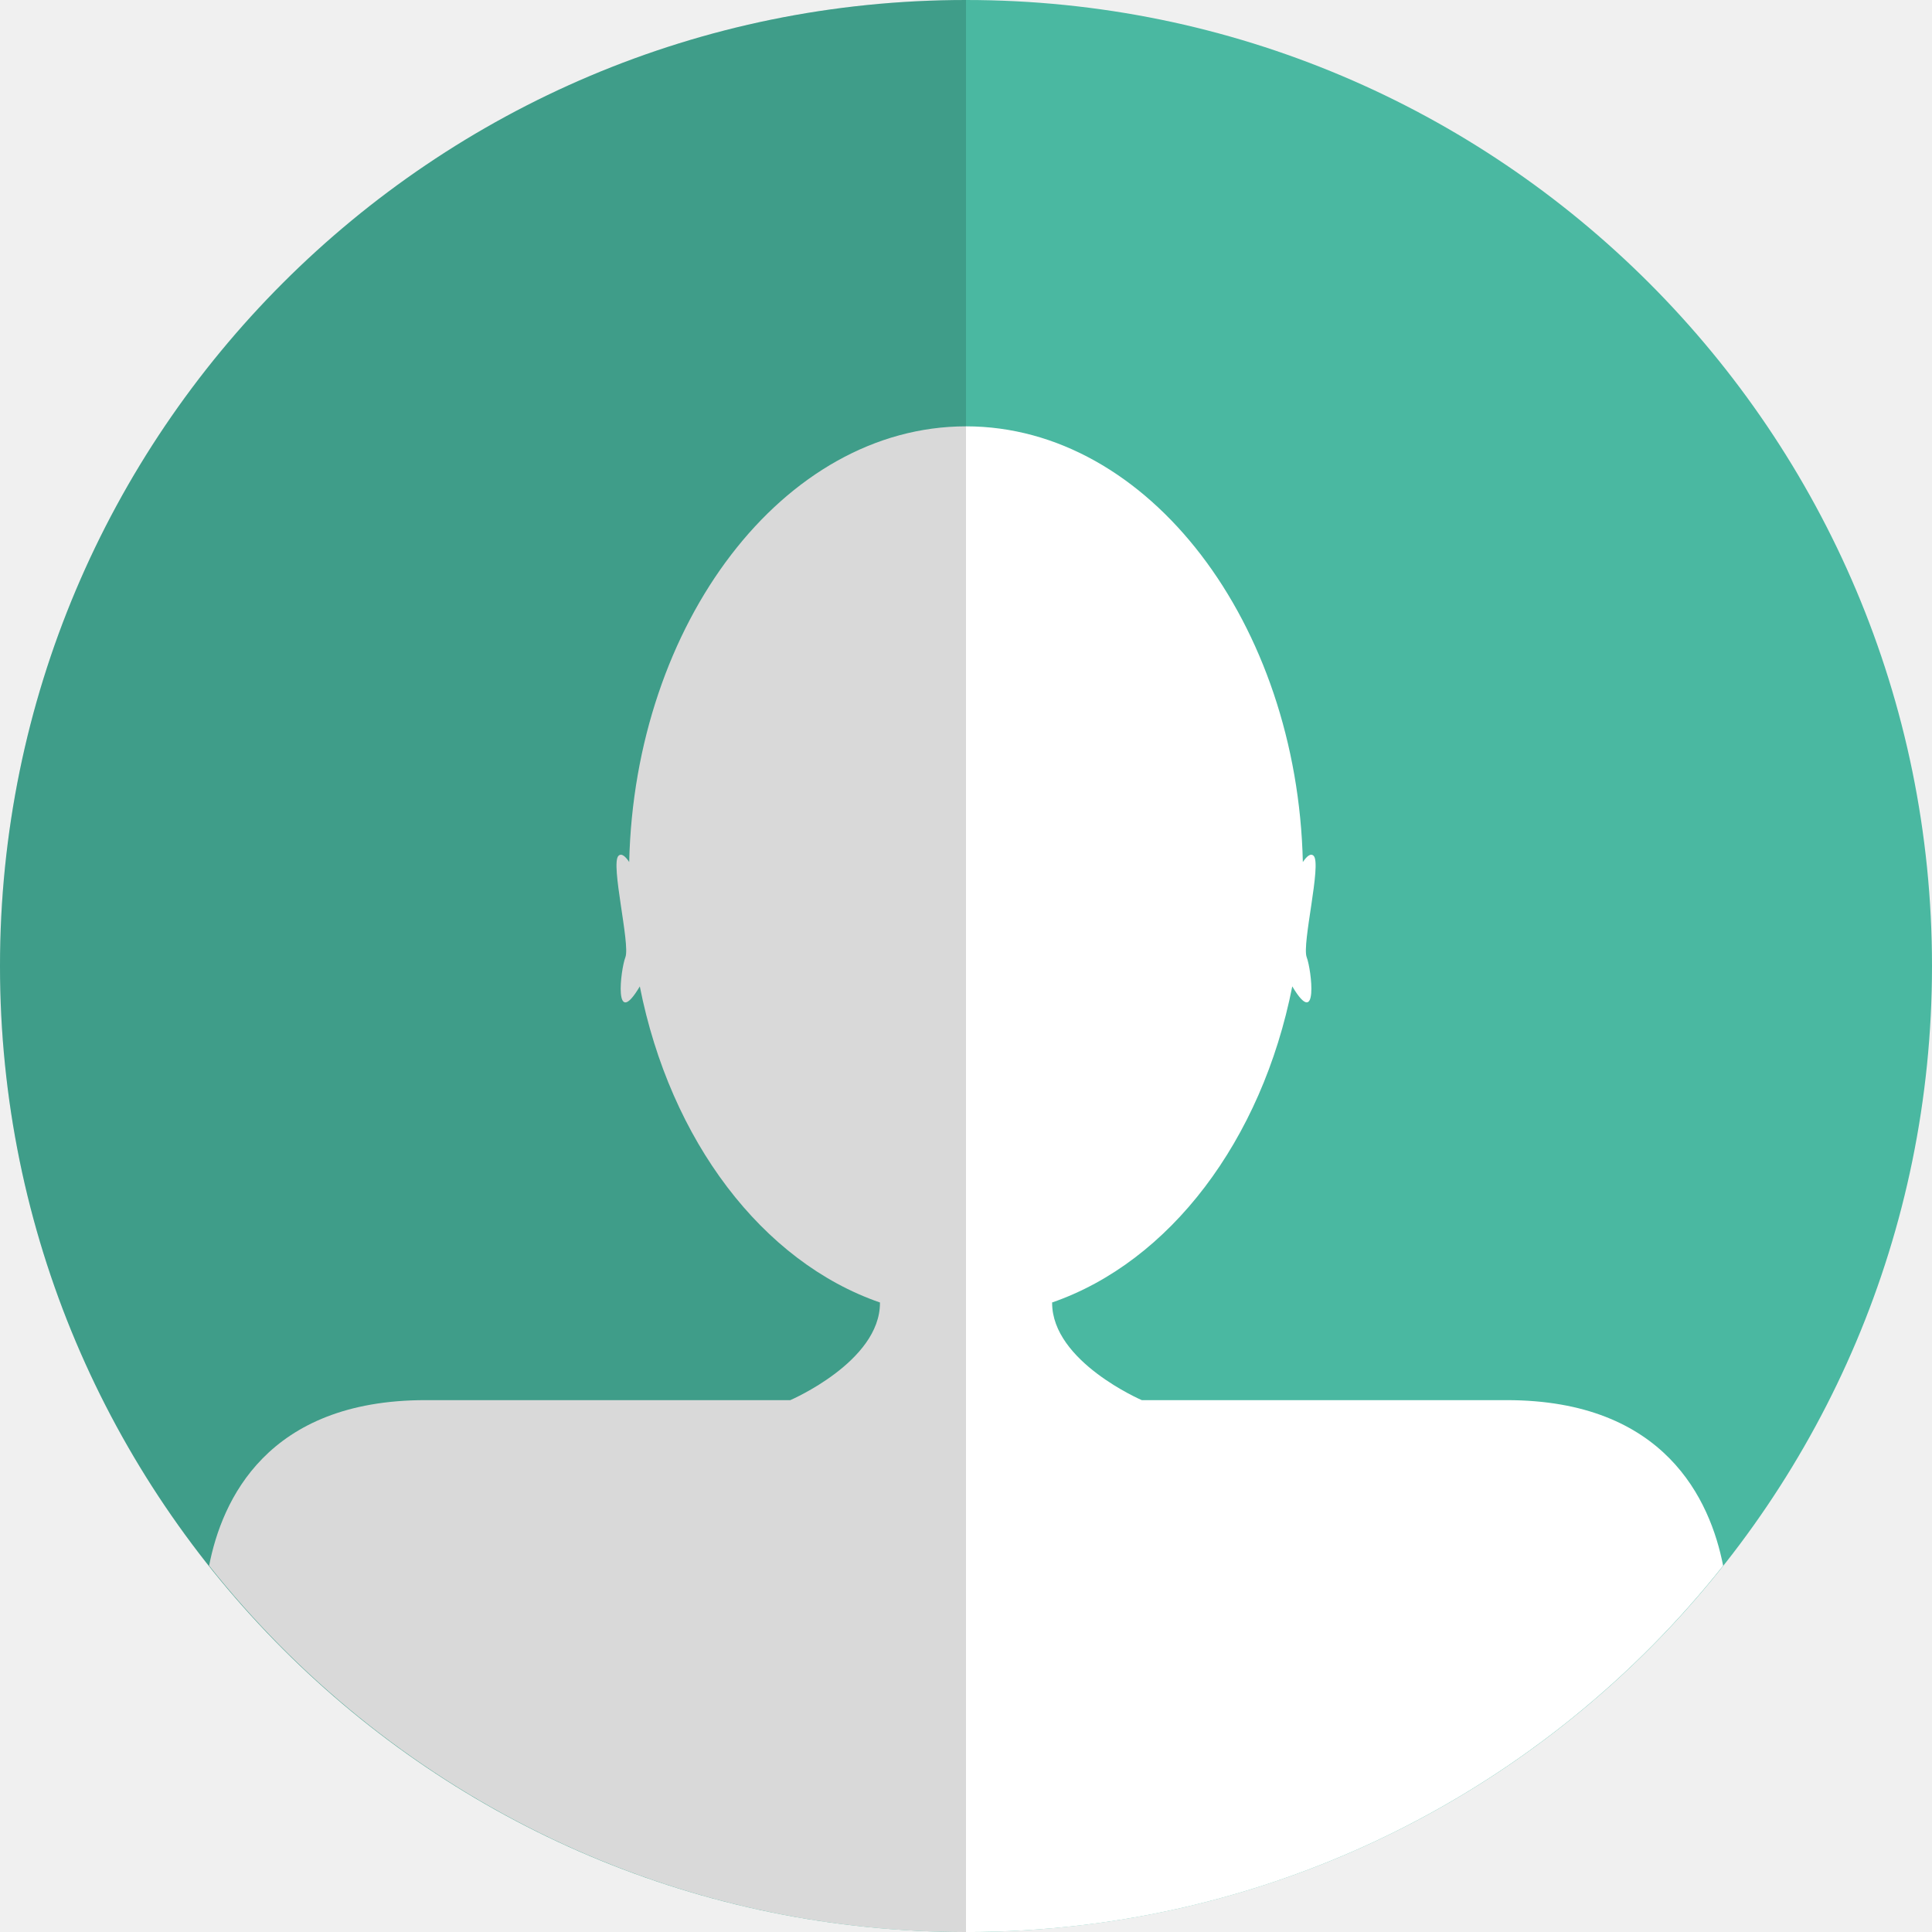
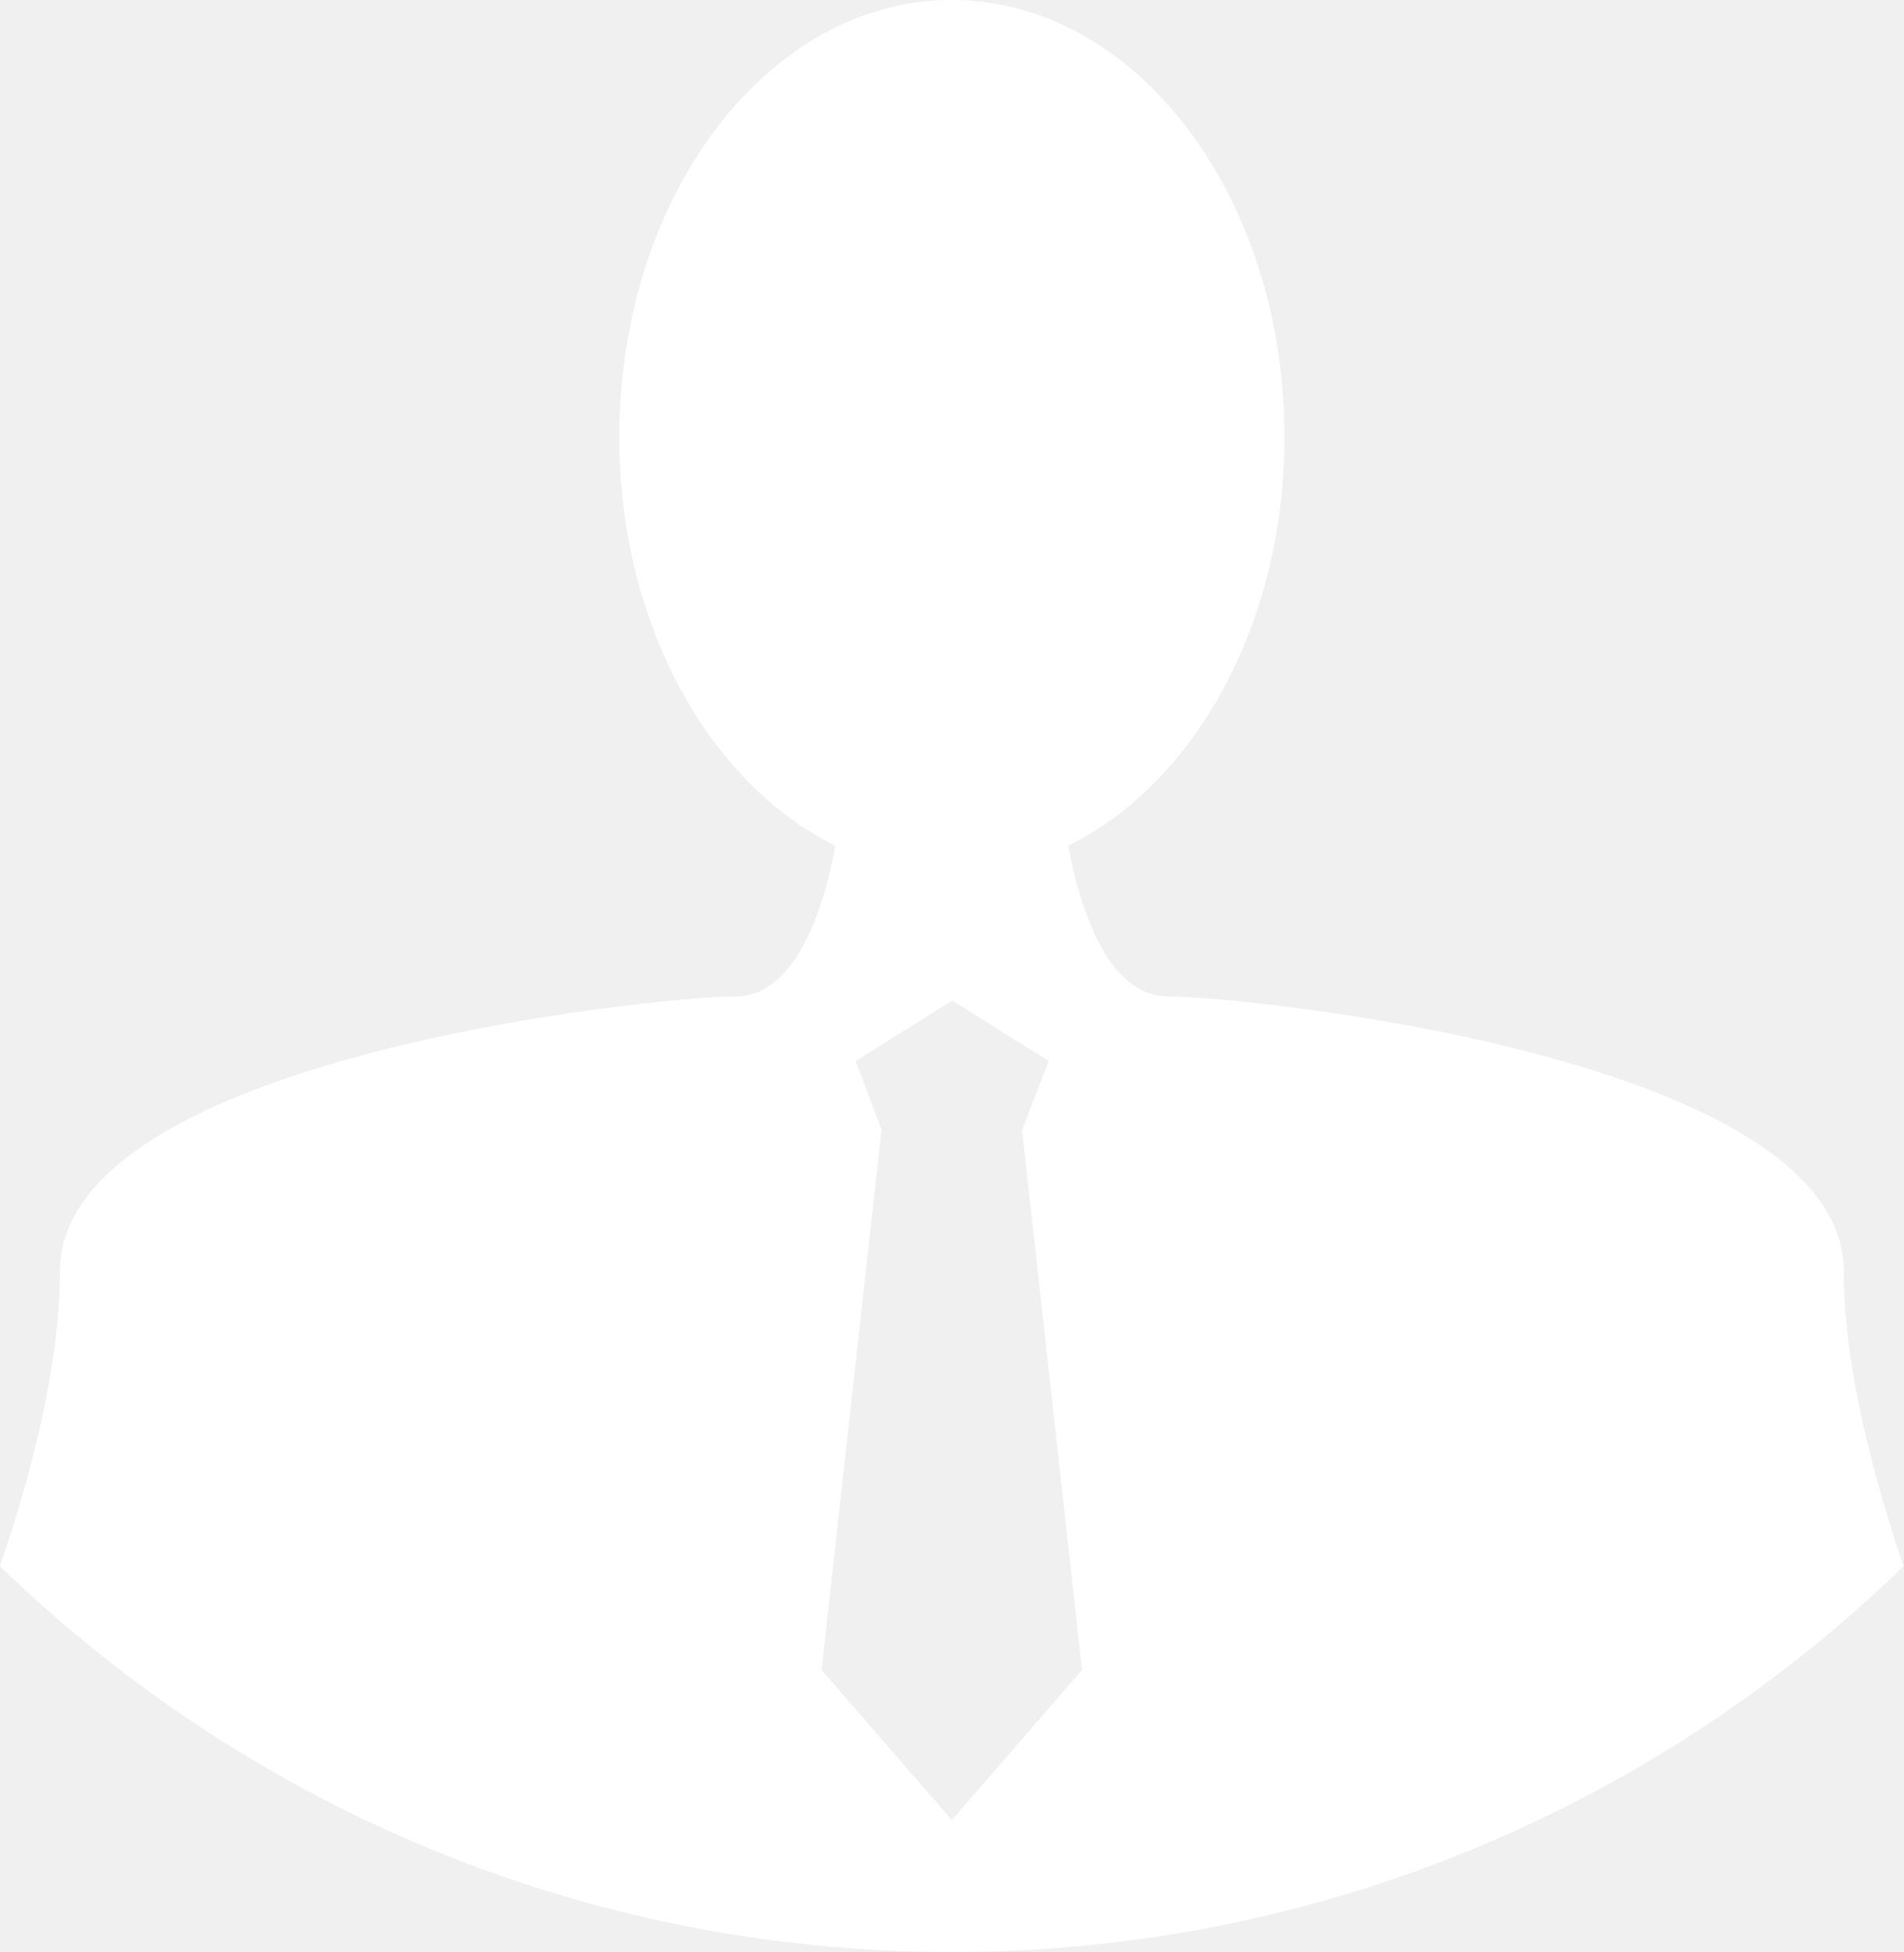
- <svg xmlns="http://www.w3.org/2000/svg" version="1.1" id="Layer_1" x="0px" y="0px" width="45.334px" height="45.334px" viewBox="0 0 45.334 45.334" enable-background="new 0 0 45.334 45.334" xml:space="preserve">
-   <circle fill="#4AB8A1" cx="22.667" cy="22.667" r="22.667" />
-   <path fill="#FFFFFF" d="M35.354,32.854c-3.156,0-5.978,0-8.562,0c0,0-2.104-0.904-2.104-2.281c0-0.004-0.002-0.006-0.002-0.01  c2.758-0.953,4.922-3.799,5.637-7.418c0.619,1.042,0.453-0.385,0.338-0.685c-0.116-0.306,0.354-2.186,0.164-2.377  c-0.071-0.073-0.165,0.012-0.254,0.145c-0.127-5.59-3.611-10.224-7.903-10.224c-4.291,0-7.776,4.634-7.904,10.223  c-0.088-0.132-0.182-0.217-0.253-0.144c-0.188,0.191,0.28,2.071,0.164,2.377c-0.116,0.3-0.281,1.729,0.338,0.686  c0.715,3.619,2.878,6.466,5.636,7.417c0,0.004-0.001,0.008-0.001,0.012c0,1.376-2.104,2.279-2.104,2.279c-2.585,0-5.406,0-8.562,0  c-3.718,0-4.777,2.35-5.075,3.885c4.152,5.234,10.563,8.596,17.763,8.596c7.199,0,13.61-3.359,17.763-8.596  C40.132,35.203,39.071,32.854,35.354,32.854z" />
-   <path opacity="0.15" enable-background="new    " d="M22.667,45.334C10.148,45.334,0,35.187,0,22.667C0,10.148,10.148,0,22.667,0  V45.334z" />
-   <path fill="#754C29" d="M23.917,17.283" />
+ <svg xmlns="http://www.w3.org/2000/svg" version="1.1" x="0px" y="0px" width="23.265px" height="23.852px" viewBox="0 0 23.265 23.852" enable-background="new 0 0 23.265 23.852" xml:space="preserve">
+   <g id="Layer_1">
+     <path fill="#FFFFFF" d="M22.534,15.535c0-2.607-7.271-3.359-8.258-3.359c-0.846,0-1.148-1.433-1.219-1.843   c1.541-0.761,2.641-2.705,2.641-4.995C15.698,2.39,13.878,0,11.632,0C9.387,0,7.569,2.39,7.569,5.338   c0,2.29,1.098,4.234,2.638,4.995c-0.069,0.41-0.372,1.843-1.218,1.843c-0.987,0-8.257,0.752-8.257,3.359   C0.732,16.672,0.387,18,0,19.139c3.011,2.916,7.111,4.713,11.632,4.713c4.522,0,8.623-1.797,11.632-4.713   C22.88,18,22.534,16.672,22.534,15.535z M11.633,22.24L11.633,22.24L11.633,22.24L11.633,22.24l-1.592-1.834l0.731-6.587h0.007   l-0.321-0.854l1.18-0.739l1.18,0.739l-0.331,0.854h0.006l0.731,6.587L11.633,22.24z" />
+   </g>
+   <g id="Layer_2" display="none">
+     <path display="inline" fill="#00A79D" d="M11.632,23.852c4.522,0,8.623-1.797,11.632-4.713c-0.385-1.139-0.73-2.467-0.73-3.604   c0-2.607-6.277-2.091-7.264-2.091c-0.846,0-2.18-2.152-2.25-2.562c1.541-0.761,2.812-2.241,2.812-4.531   c0-2.948-1.055-6.169-3.3-6.169c-2.245,0-4.964,2.208-4.964,5.156c0,2.29,1.193,5.221,2.733,5.981   c-0.069,0.41-0.467,0.856-1.313,0.856c-0.987,0-8.257,0.752-8.257,3.359C0.732,16.672,0.387,18,0,19.139   C3.011,22.055,7.111,23.852,11.632,23.852z" />
+   </g>
</svg>
